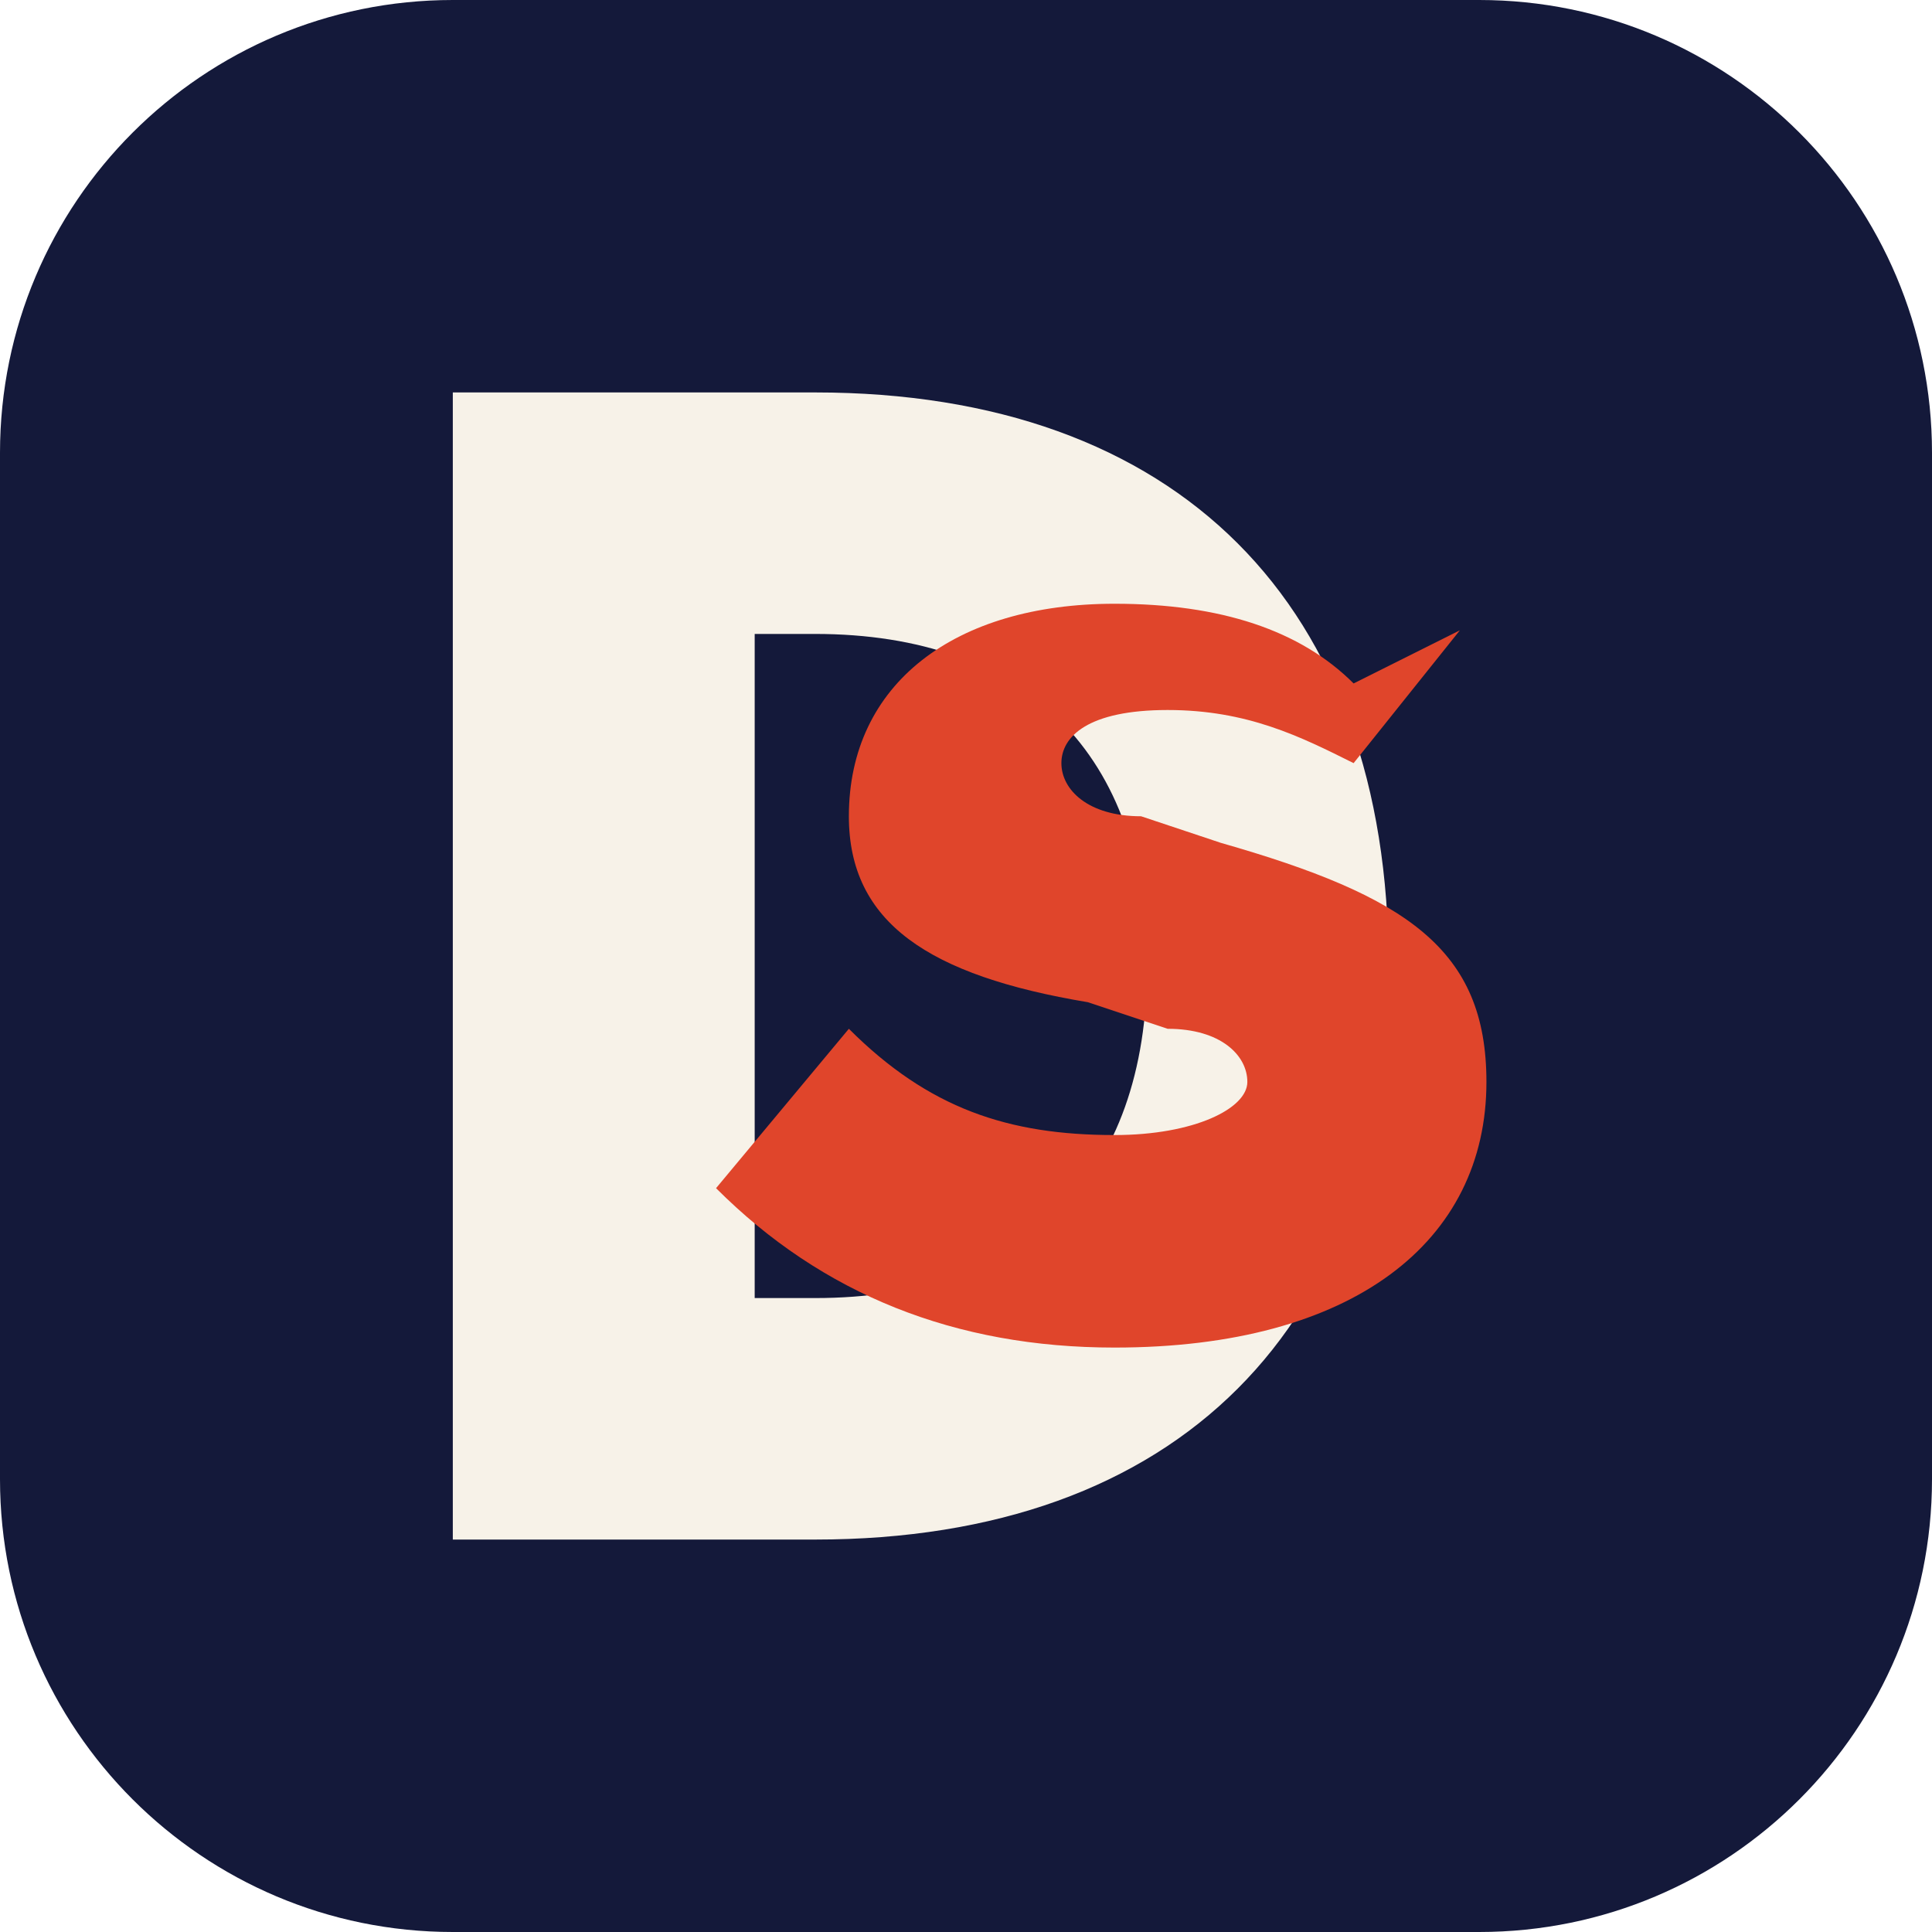
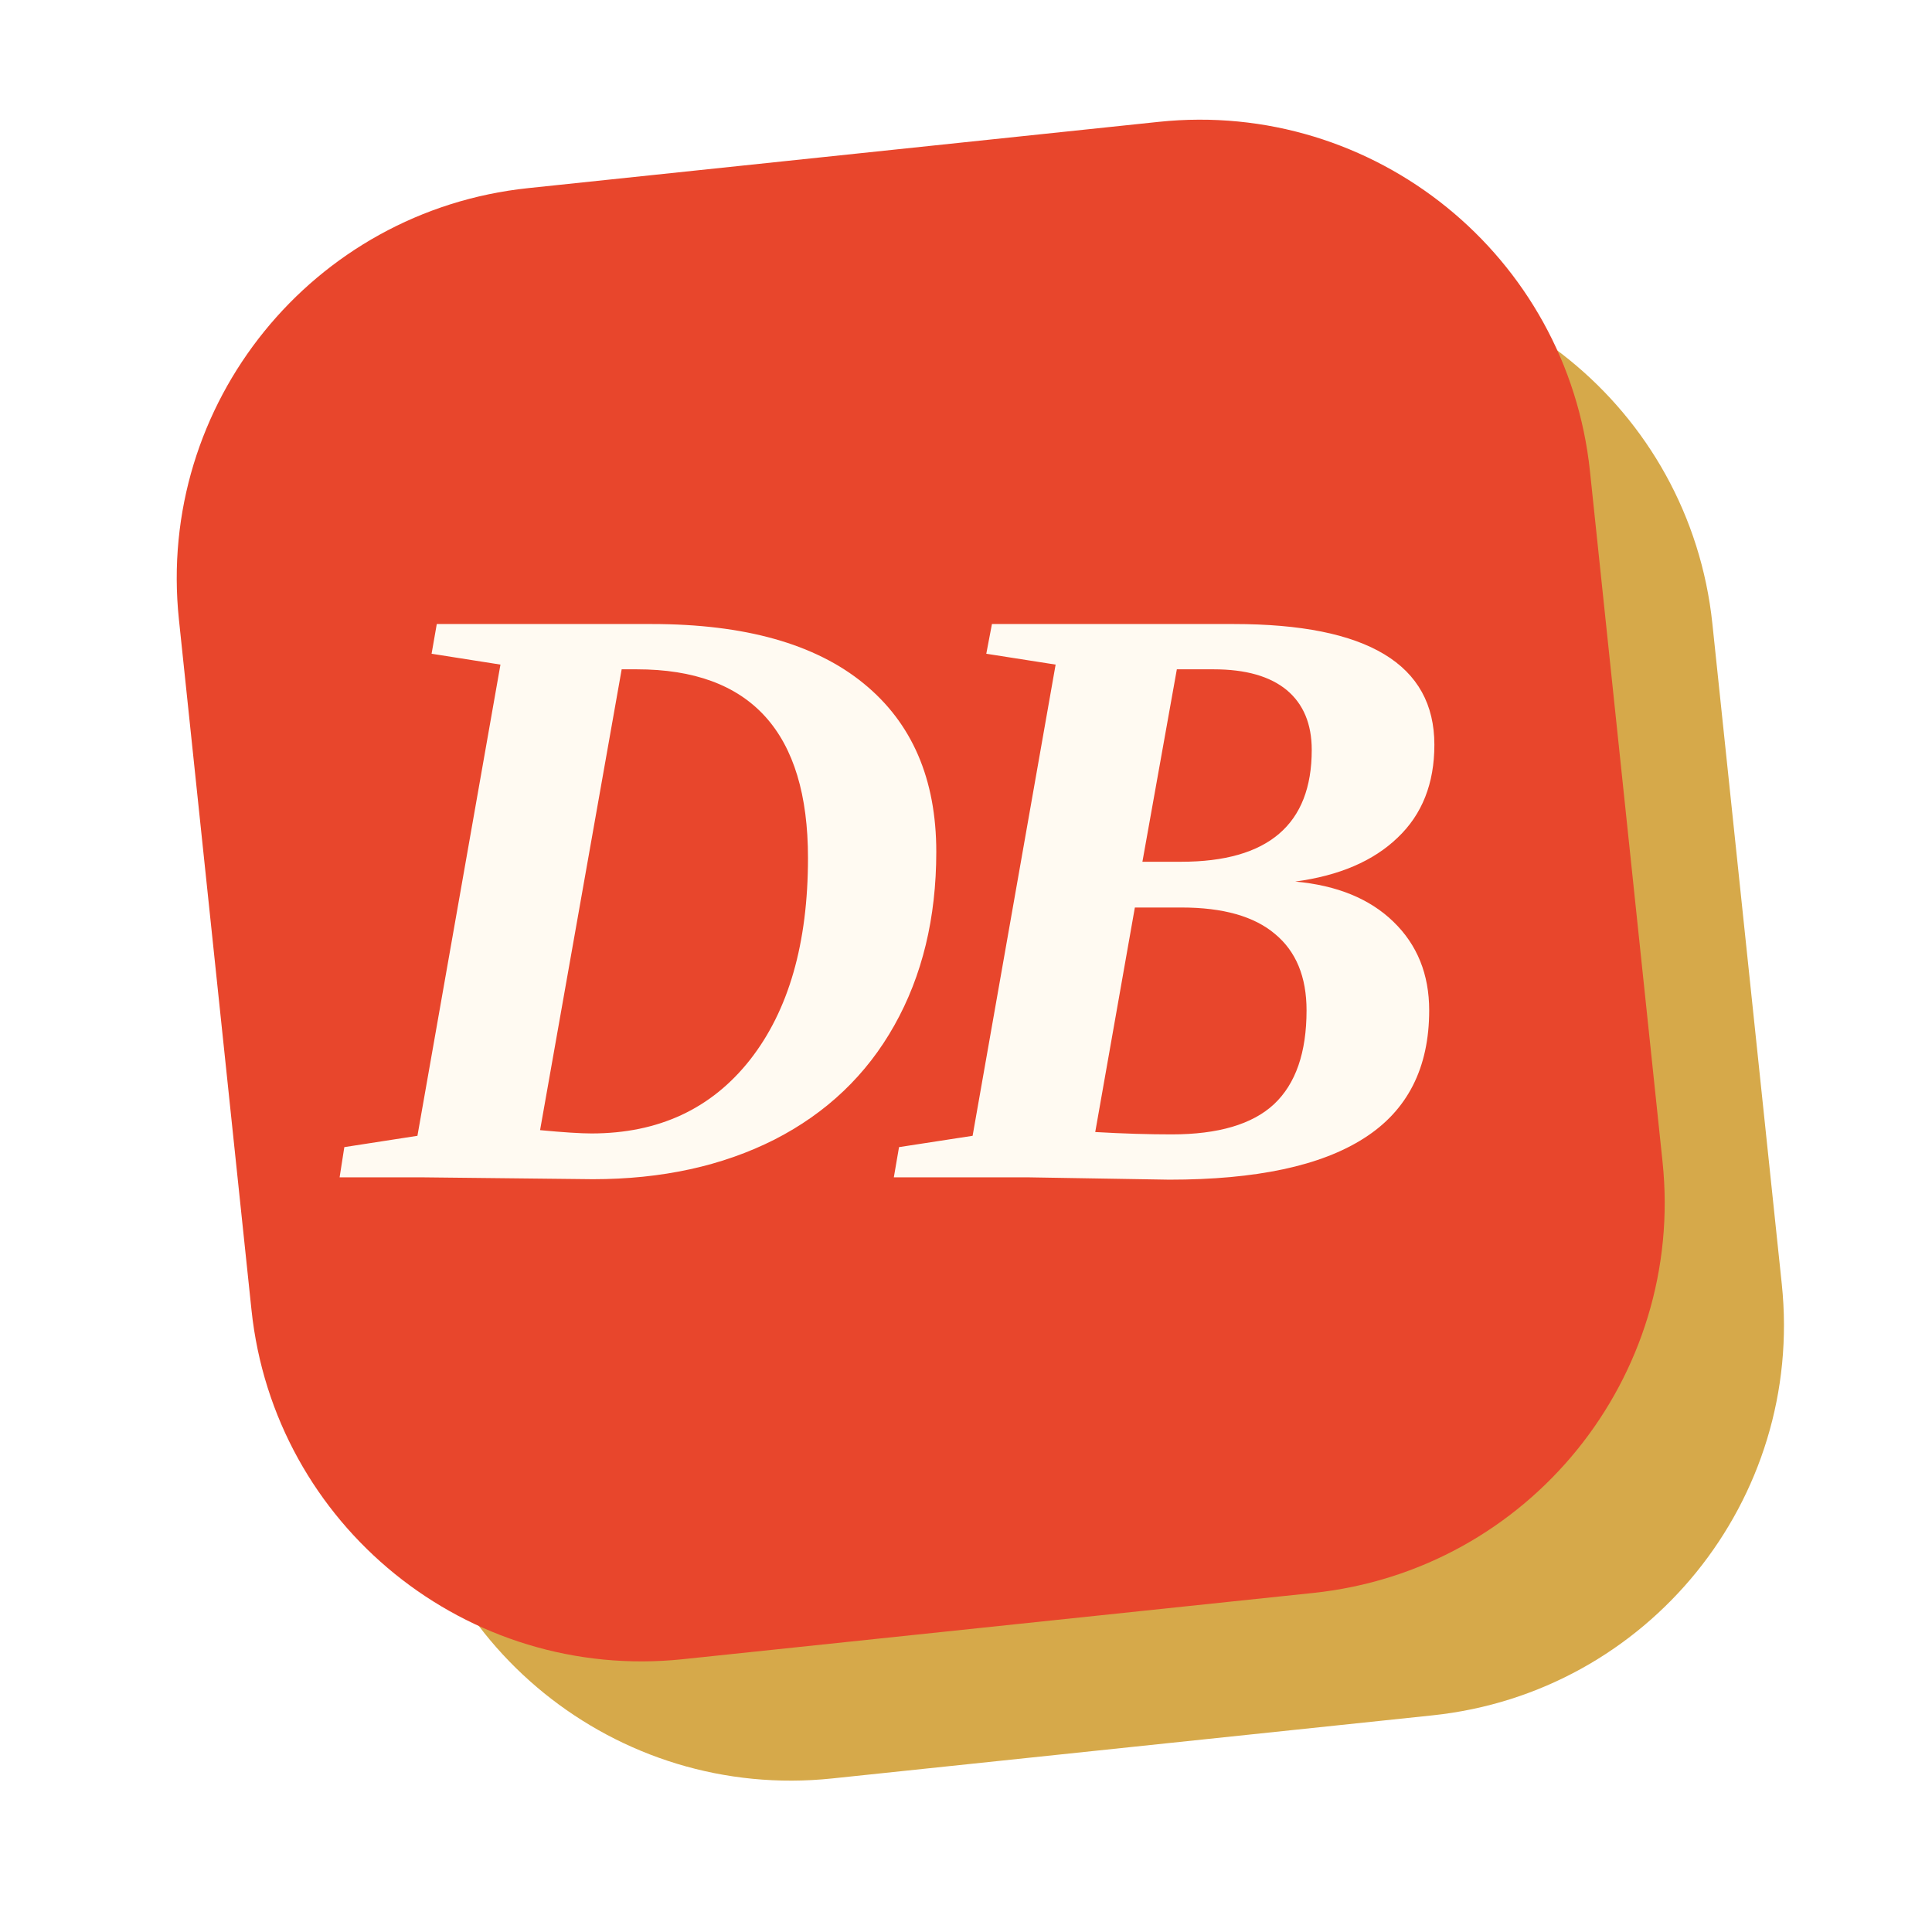
<svg xmlns="http://www.w3.org/2000/svg" viewBox="0 0 64 64">
-   <rect width="64" height="64" rx="15" fill="#14193a" />
-   <path d="M15 13h12c12 0 19 7 19 19S39 51 27 51H15V13zm10 8v22h2c7 0 11-4 11-11s-4-11-11-11h-2z" fill="#f7f2e8" />
-   <path d="M43 28c-2-2-5-3-9-3-6 0-10 3-10 8 0 4 3 6 9 7l3 1c2 0 3 1 3 2s-2 2-5 2c-4 0-7-1-10-4l-5 6c4 4 9 6 15 6 9 0 14-4 14-10 0-5-3-7-10-9l-3-1c-2 0-3-1-3-2s1-2 4-2c3 0 5 1 7 2l4-5z" fill="#e0452b" transform="translate(7 -2) scale(.88)" />
+   <rect x="12" y="10" width="46" height="48" rx="13" fill="#d6a94a" transform="rotate(-6 35 34)" />
+   <rect x="7" y="5" width="47" height="49" rx="13" fill="#e8462c" transform="rotate(-6 30.5 29.5)" />
+   <text x="30" y="39" text-anchor="middle" fill="#fffaf2" font-family="Georgia, 'Times New Roman', serif" font-size="28" font-weight="700" font-style="italic" letter-spacing="-1.8">DB</text>
</svg>
